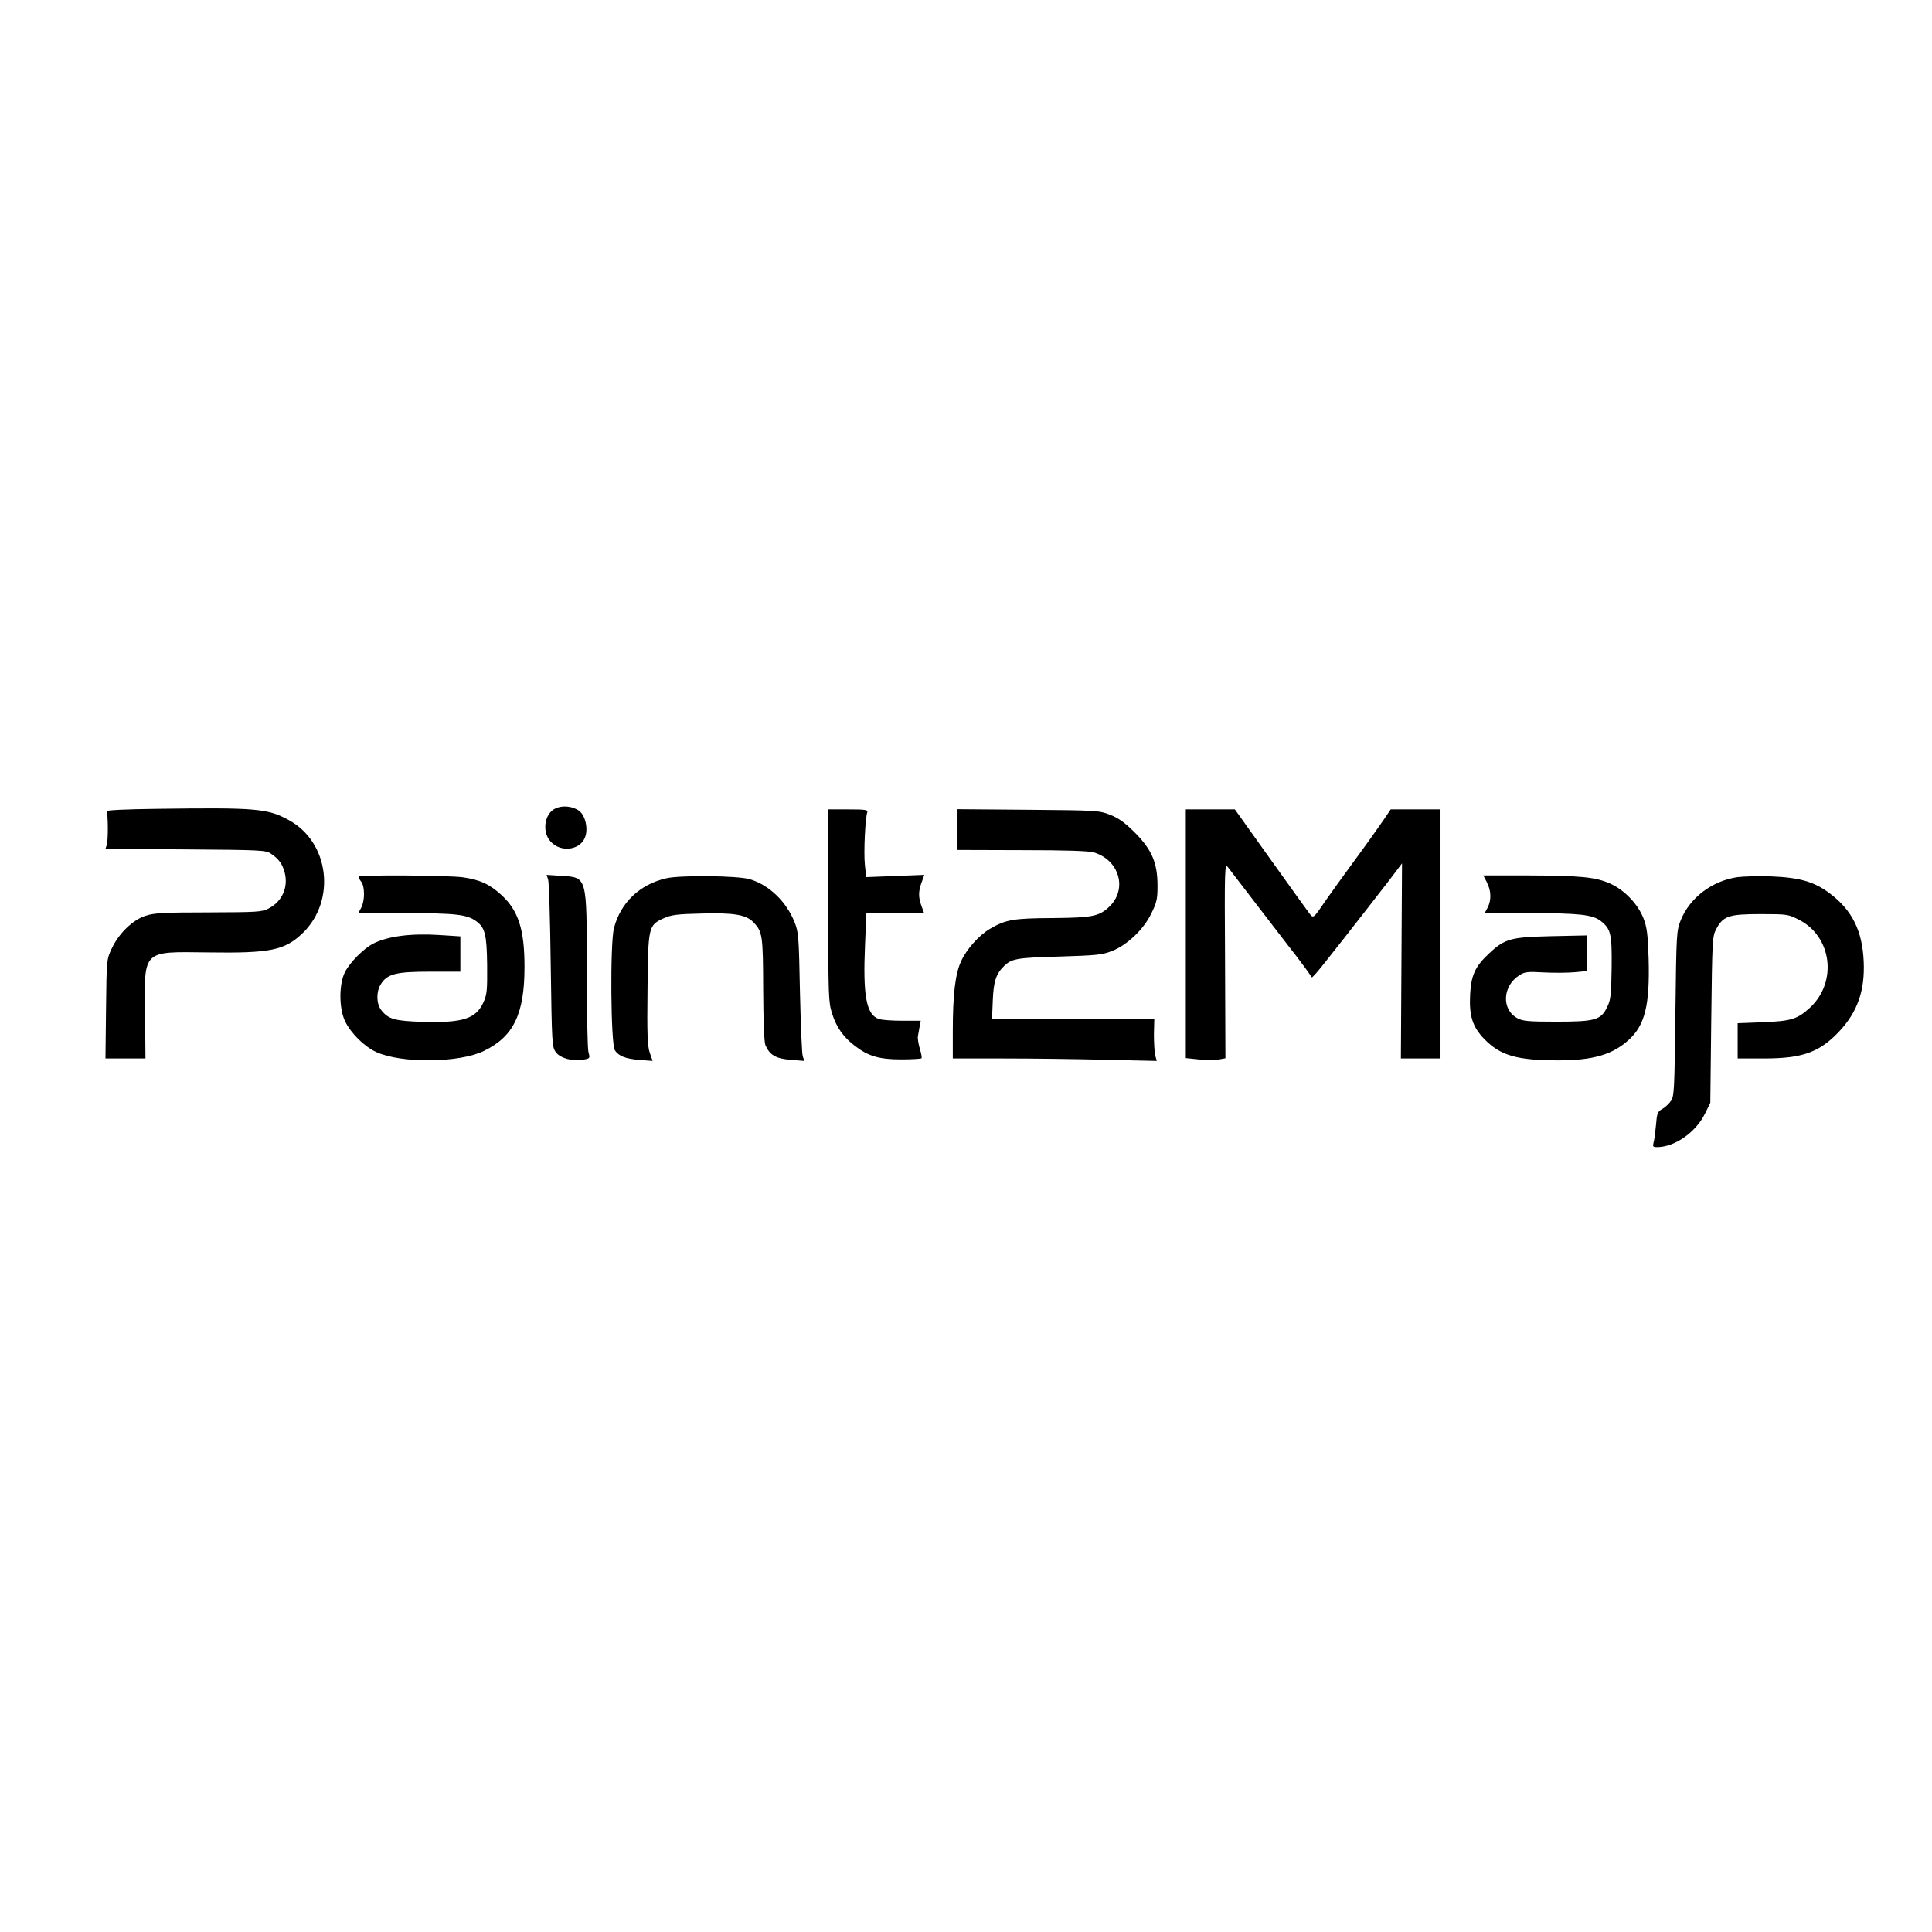
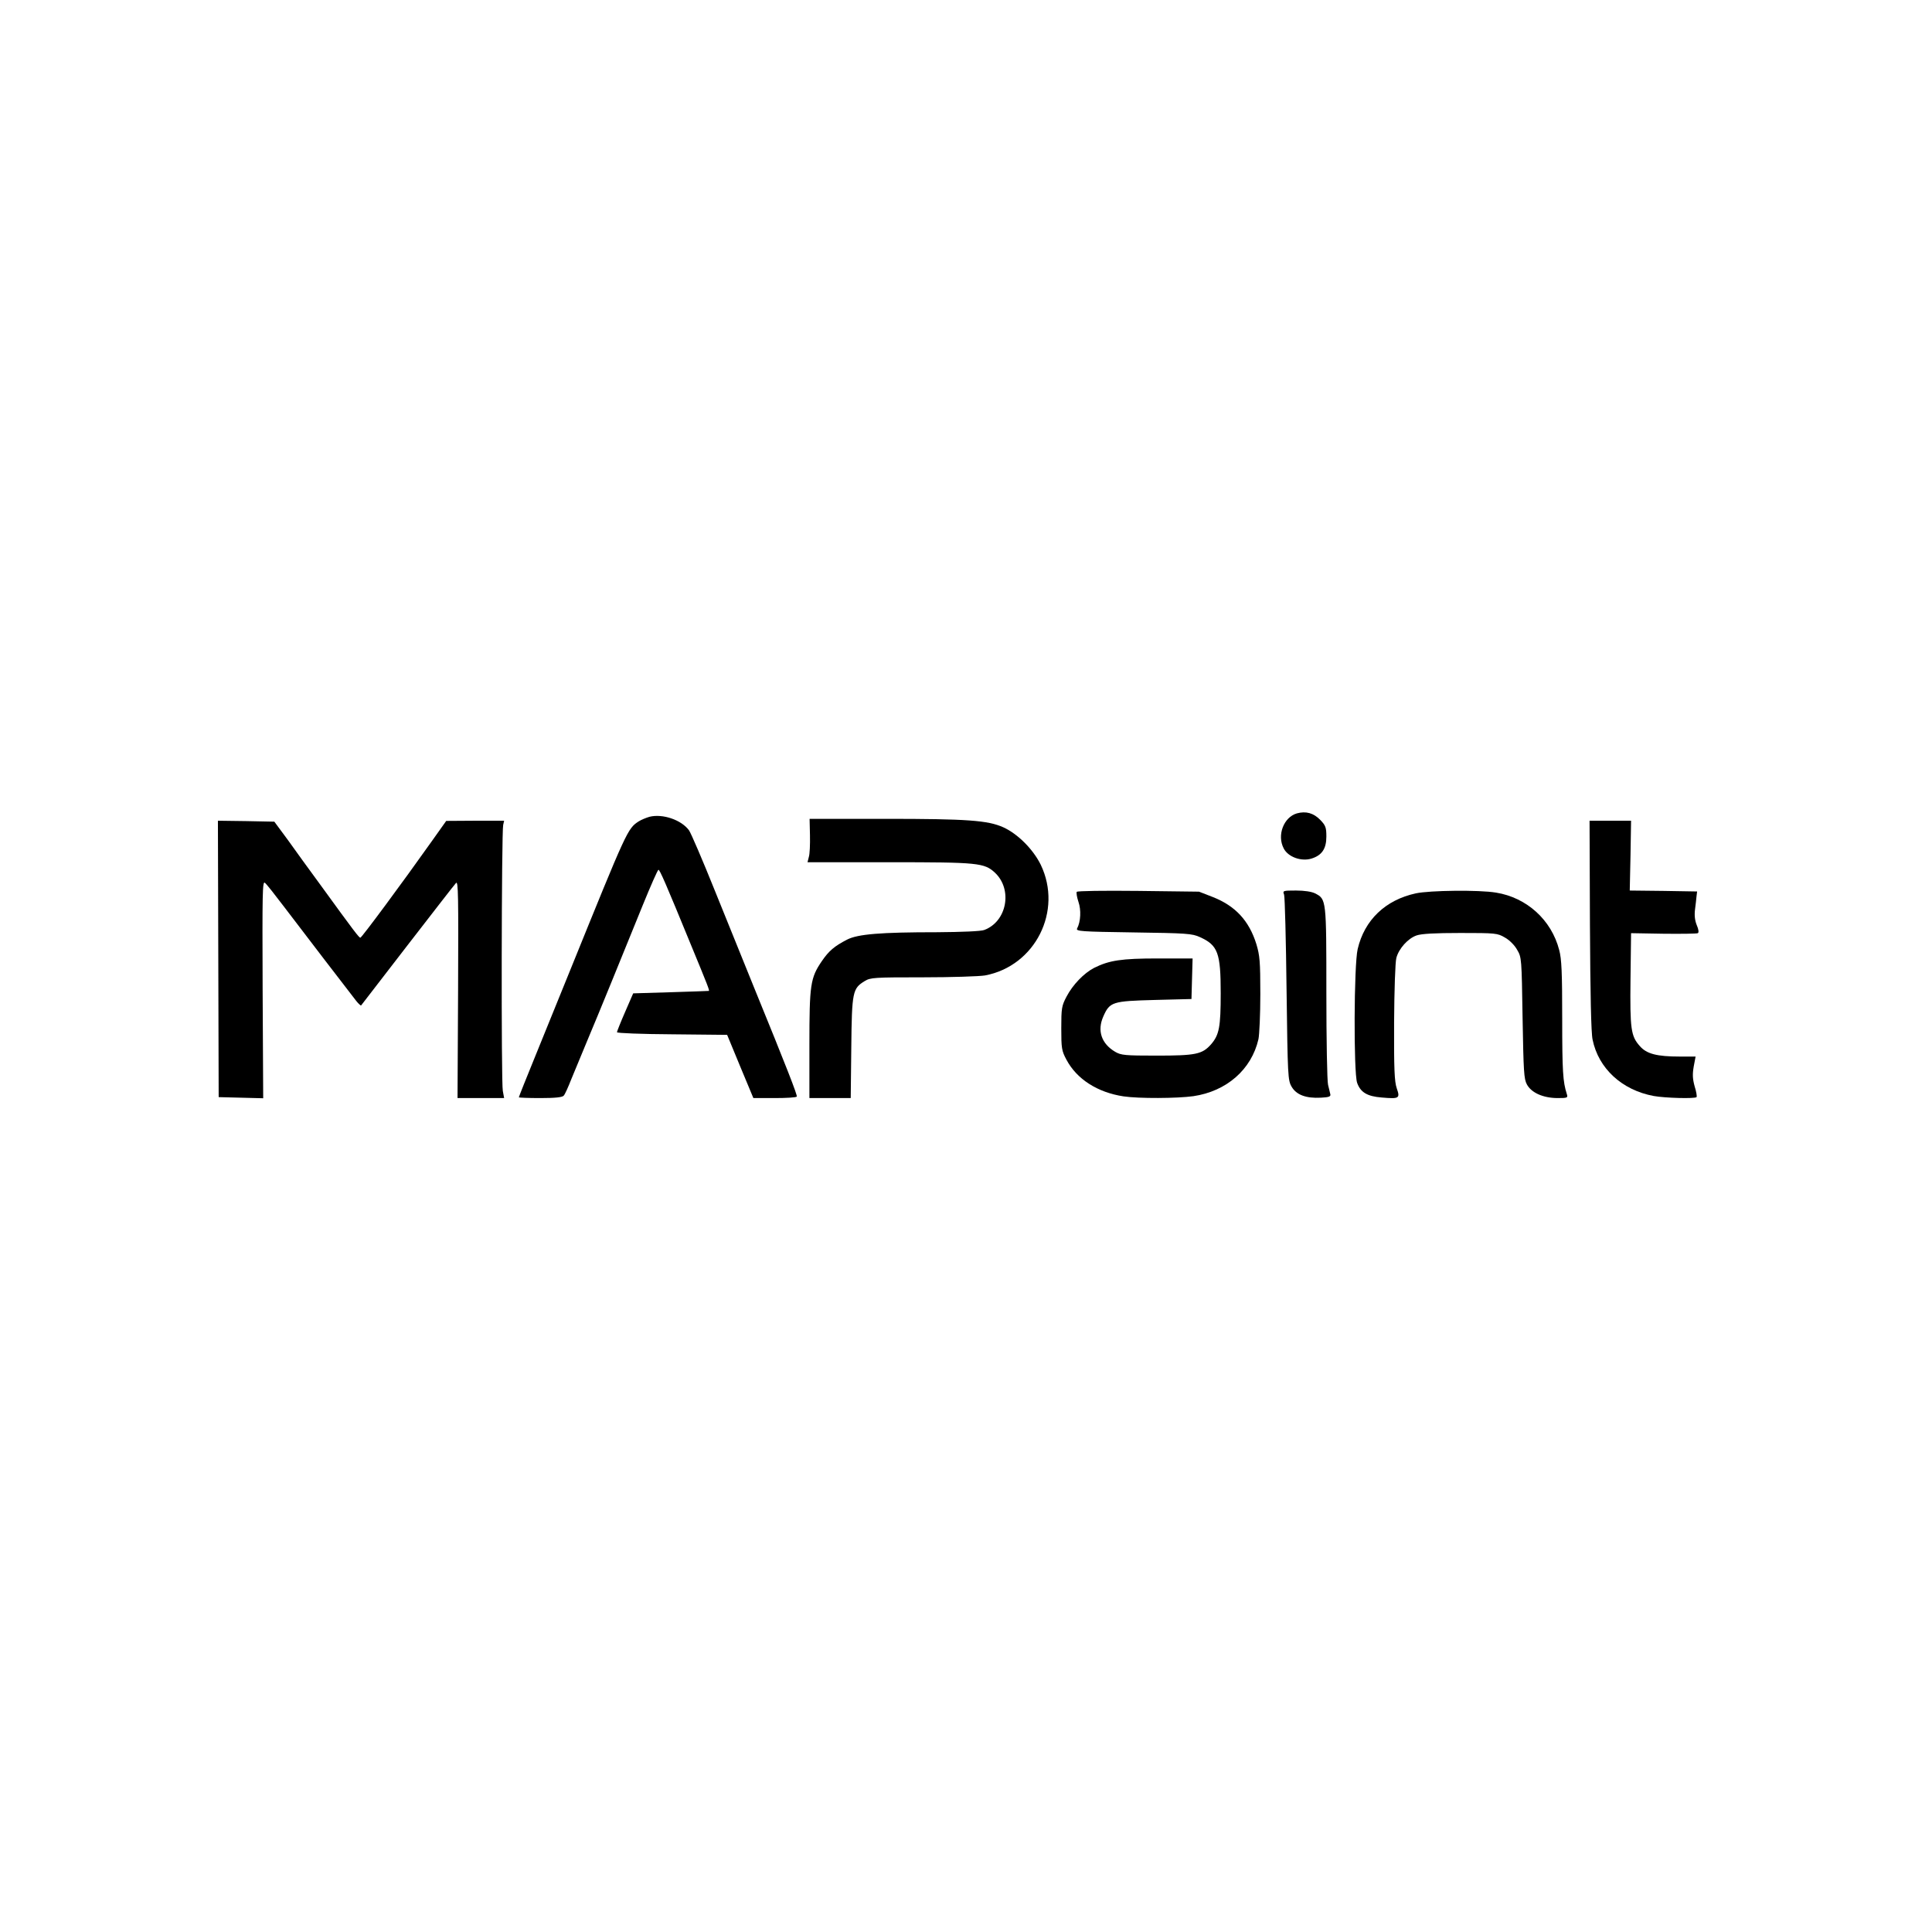
<svg xmlns="http://www.w3.org/2000/svg" version="1.0" width="1024pt" height="1024pt" viewBox="0 0 1024 1024" preserveAspectRatio="xMidYMid meet">
  <g transform="translate(0,1024) scale(0.1,-0.1)" fill="#000000" stroke="none">
-     <path d="M2944 5955 c-58 -26 -73 -124 -26 -175 52 -59 154 -48 182 20 19 45 3 117 -30 142 -34 25 -88 31 -126 13z" />
-     <path d="M837 5953 c-172 -2 -276 -7 -272 -13 8 -13 9 -152 1 -178 l-7 -21 423 -3 c399 -3 426 -4 453 -22 42 -28 62 -55 74 -101 20 -78 -14 -154 -85 -190 -36 -19 -60 -20 -319 -21 -239 0 -288 -3 -334 -18 -68 -22 -142 -94 -179 -174 -27 -57 -27 -59 -30 -319 l-3 -263 106 0 106 0 -2 228 c-5 351 -17 338 332 334 334 -5 408 11 504 103 178 173 140 482 -74 598 -112 62 -172 67 -694 60z" />
-     <path d="M4390 5441 c0 -482 1 -512 20 -572 23 -74 60 -126 122 -173 70 -54 128 -71 245 -71 56 0 104 3 107 6 3 3 -1 26 -9 51 -7 26 -12 55 -10 65 2 10 6 33 9 51 l6 32 -100 0 c-54 0 -110 4 -124 10 -65 24 -83 125 -71 396 l7 164 153 0 153 0 -14 38 c-17 47 -17 77 1 126 l14 39 -154 -6 -154 -6 -7 66 c-7 65 2 250 13 278 4 13 -12 15 -101 15 l-106 0 0 -509z" />
-     <path d="M5075 5843 l0 -108 340 -1 c234 0 353 -4 382 -12 136 -40 181 -196 81 -289 -53 -50 -89 -57 -298 -59 -209 -1 -249 -8 -333 -57 -59 -35 -124 -108 -153 -172 -31 -66 -44 -177 -44 -372 l0 -143 268 0 c148 0 391 -3 541 -7 l272 -6 -8 29 c-4 16 -7 66 -7 112 l2 82 -430 0 -430 0 4 98 c4 102 18 142 61 183 40 38 68 43 292 49 196 6 226 9 278 29 81 32 168 114 209 199 29 59 33 76 33 147 0 122 -30 191 -119 281 -53 53 -86 77 -131 95 -59 23 -66 24 -435 27 l-375 3 0 -108z" />
-     <path d="M6285 5291 l0 -659 67 -7 c37 -4 84 -4 105 -1 l38 7 -2 517 c-3 494 -2 516 15 496 9 -12 64 -84 122 -159 58 -76 139 -181 180 -234 42 -53 91 -118 110 -144 l34 -48 22 23 c20 21 226 284 387 492 l68 90 -3 -517 -3 -517 105 0 105 0 0 660 0 660 -132 0 -132 0 -42 -62 c-24 -35 -90 -128 -149 -208 -59 -80 -125 -172 -148 -205 -74 -108 -70 -104 -93 -75 -10 14 -104 143 -207 288 l-187 262 -130 0 -130 0 0 -659z" />
-     <path d="M1900 5593 c0 -5 7 -17 15 -27 19 -26 19 -99 0 -136 l-16 -30 253 0 c264 0 322 -7 371 -42 48 -34 57 -71 59 -235 1 -130 -1 -154 -19 -194 -40 -89 -109 -111 -324 -105 -148 5 -180 14 -218 62 -26 33 -28 95 -4 135 34 57 80 69 261 69 l162 0 0 94 0 93 -109 7 c-150 10 -276 -6 -352 -45 -50 -25 -123 -98 -150 -150 -33 -63 -33 -193 0 -262 32 -65 101 -133 165 -163 134 -61 440 -58 571 6 157 76 215 196 215 445 0 197 -32 297 -120 379 -62 58 -115 83 -206 96 -80 11 -554 14 -554 3z" />
-     <path d="M2905 5579 c5 -13 11 -218 14 -456 6 -418 7 -432 27 -460 24 -32 89 -50 147 -39 34 6 35 7 26 39 -5 17 -9 213 -9 435 0 502 3 491 -137 500 l-76 5 8 -24z" />
-     <path d="M3532 5585 c-141 -32 -243 -129 -278 -265 -21 -83 -17 -613 5 -647 21 -31 57 -45 133 -51 l67 -5 -15 43 c-12 35 -15 97 -12 334 3 336 5 342 86 379 39 18 71 22 197 25 174 5 240 -6 278 -46 49 -51 51 -69 52 -357 1 -172 5 -279 12 -295 23 -52 55 -71 133 -77 l73 -6 -8 24 c-5 13 -11 166 -15 339 -6 296 -7 318 -29 373 -43 108 -135 197 -237 227 -64 19 -368 22 -442 5z" />
-     <path d="M7881 5563 c23 -45 24 -94 4 -133 l-16 -30 245 0 c257 0 328 -8 371 -42 53 -42 59 -68 57 -248 -2 -142 -5 -170 -23 -206 -33 -70 -63 -79 -269 -79 -148 0 -180 3 -207 18 -86 46 -80 171 10 228 28 18 43 20 130 15 54 -3 127 -2 162 1 l65 6 0 94 0 95 -187 -4 c-214 -5 -246 -13 -328 -89 -76 -70 -98 -118 -103 -220 -6 -114 13 -172 76 -237 85 -87 173 -112 392 -112 183 0 285 30 371 107 88 79 114 186 107 433 -4 128 -9 165 -27 212 -29 75 -99 149 -175 184 -78 35 -154 43 -437 44 l-237 0 19 -37z" />
-     <path d="M9210 5591 c-135 -19 -254 -109 -302 -229 -22 -56 -23 -66 -28 -492 -5 -401 -6 -438 -23 -464 -10 -15 -31 -35 -47 -44 -25 -14 -28 -23 -33 -86 -4 -39 -9 -81 -13 -93 -5 -19 -3 -23 18 -23 94 0 206 78 255 178 l28 57 5 440 c5 422 6 442 26 480 37 70 67 80 235 80 142 0 147 -1 204 -30 175 -89 205 -330 58 -466 -67 -61 -99 -71 -250 -77 l-133 -5 0 -93 0 -94 139 0 c203 0 294 32 398 142 98 104 138 217 131 372 -7 162 -61 270 -176 358 -85 65 -163 87 -317 93 -66 2 -145 0 -175 -4z" />
+     <path d="M6874 5929 c-70 -20 -107 -116 -70 -186 23 -45 92 -70 146 -54 56 17 80 52 80 117 0 48 -4 59 -32 88 -36 37 -76 48 -124 35z" />
+     <path d="M3443 5911 c-18 -5 -44 -16 -57 -24 -60 -39 -61 -42 -363 -787 -52 -129 -135 -333 -184 -453 -49 -120 -89 -220 -89 -223 0 -2 51 -4 114 -4 79 0 117 4 124 13 6 6 24 46 40 87 17 41 56 136 87 210 63 149 175 425 292 713 42 103 79 187 83 187 7 0 37 -68 173 -400 90 -218 98 -239 94 -242 -1 0 -92 -4 -201 -7 l-200 -6 -43 -99 c-24 -55 -43 -103 -43 -107 0 -5 131 -10 292 -11 l292 -3 69 -167 70 -168 113 0 c62 0 115 3 117 8 4 7 -52 151 -228 582 -48 118 -141 348 -206 509 -65 162 -127 306 -137 320 -41 56 -140 89 -209 72z" />
+     <path d="M4293 5813 c1 -49 -1 -100 -6 -115 l-7 -28 433 0 c472 0 504 -3 561 -56 94 -89 63 -258 -57 -303 -17 -7 -119 -11 -250 -12 -301 0 -420 -10 -477 -39 -68 -35 -97 -60 -134 -114 -61 -89 -66 -126 -66 -443 l0 -283 109 0 110 0 3 268 c3 296 7 313 71 352 30 19 52 20 308 20 152 0 301 5 330 10 266 50 413 342 295 587 -40 81 -121 163 -198 198 -82 37 -191 45 -625 45 l-402 0 2 -87z" />
+     <path d="M1157 5158 l2 -733 118 -3 118 -3 -3 577 c-2 515 -1 576 12 565 9 -7 53 -63 100 -125 91 -120 347 -454 384 -501 12 -15 24 -26 26 -24 2 2 113 146 246 319 134 173 249 322 257 330 12 13 13 -68 11 -563 l-3 -577 124 0 123 0 -7 38 c-9 42 -7 1375 2 1410 l5 22 -153 0 -154 -1 -76 -107 c-158 -223 -372 -512 -379 -512 -7 0 -31 31 -211 279 -57 78 -136 186 -174 240 l-71 96 -149 3 -150 2 2 -732z" />
+     <path d="M8427 5338 c2 -365 6 -572 14 -608 31 -153 156 -268 324 -299 61 -11 218 -15 227 -6 3 3 -1 29 -10 57 -11 40 -12 64 -5 105 l10 53 -83 0 c-122 0 -177 14 -213 56 -47 53 -52 89 -49 355 l3 243 172 -3 c95 -1 176 0 182 3 6 4 4 20 -6 43 -10 25 -13 52 -9 83 3 25 7 56 8 70 l3 25 -178 3 -179 2 4 185 3 185 -110 0 -110 0 2 -552z" />
+     <path d="M5707 5513 c-3 -5 1 -29 9 -53 15 -43 12 -105 -7 -141 -8 -15 20 -17 299 -21 282 -4 311 -6 352 -25 95 -43 110 -83 110 -297 0 -180 -8 -221 -51 -271 -47 -53 -81 -60 -289 -60 -167 0 -188 2 -219 20 -73 43 -97 112 -63 188 34 77 48 81 272 87 l195 5 3 108 3 107 -184 0 c-193 0 -258 -10 -338 -50 -54 -28 -113 -89 -146 -152 -26 -49 -28 -62 -28 -168 0 -106 2 -119 27 -166 55 -104 165 -174 303 -195 81 -12 284 -11 370 1 176 26 308 141 345 302 5 24 10 131 10 239 0 173 -3 205 -21 265 -39 125 -112 203 -232 250 l-72 28 -321 4 c-187 2 -324 0 -327 -5z" />
+     <path d="M6806 5498 c4 -13 10 -239 13 -503 6 -461 7 -481 27 -515 25 -43 76 -62 154 -58 43 2 54 6 51 18 -2 8 -7 31 -12 50 -5 19 -9 239 -9 488 0 497 0 496 -60 527 -18 9 -56 15 -101 15 -70 0 -71 -1 -63 -22z" />
+     <path d="M7504 5505 c-161 -35 -272 -141 -308 -295 -20 -83 -22 -654 -3 -709 18 -51 54 -72 130 -78 93 -8 99 -5 80 49 -12 35 -15 100 -14 348 1 170 6 322 12 343 13 49 61 103 107 119 26 9 97 13 232 13 187 0 197 -1 236 -24 24 -13 52 -41 65 -65 24 -40 24 -47 29 -361 5 -284 7 -324 23 -353 24 -44 85 -71 160 -72 56 0 58 1 51 23 -20 63 -24 116 -24 397 0 244 -3 318 -16 365 -41 159 -172 278 -335 304 -89 15 -351 12 -425 -4z" />
  </g>
</svg>
